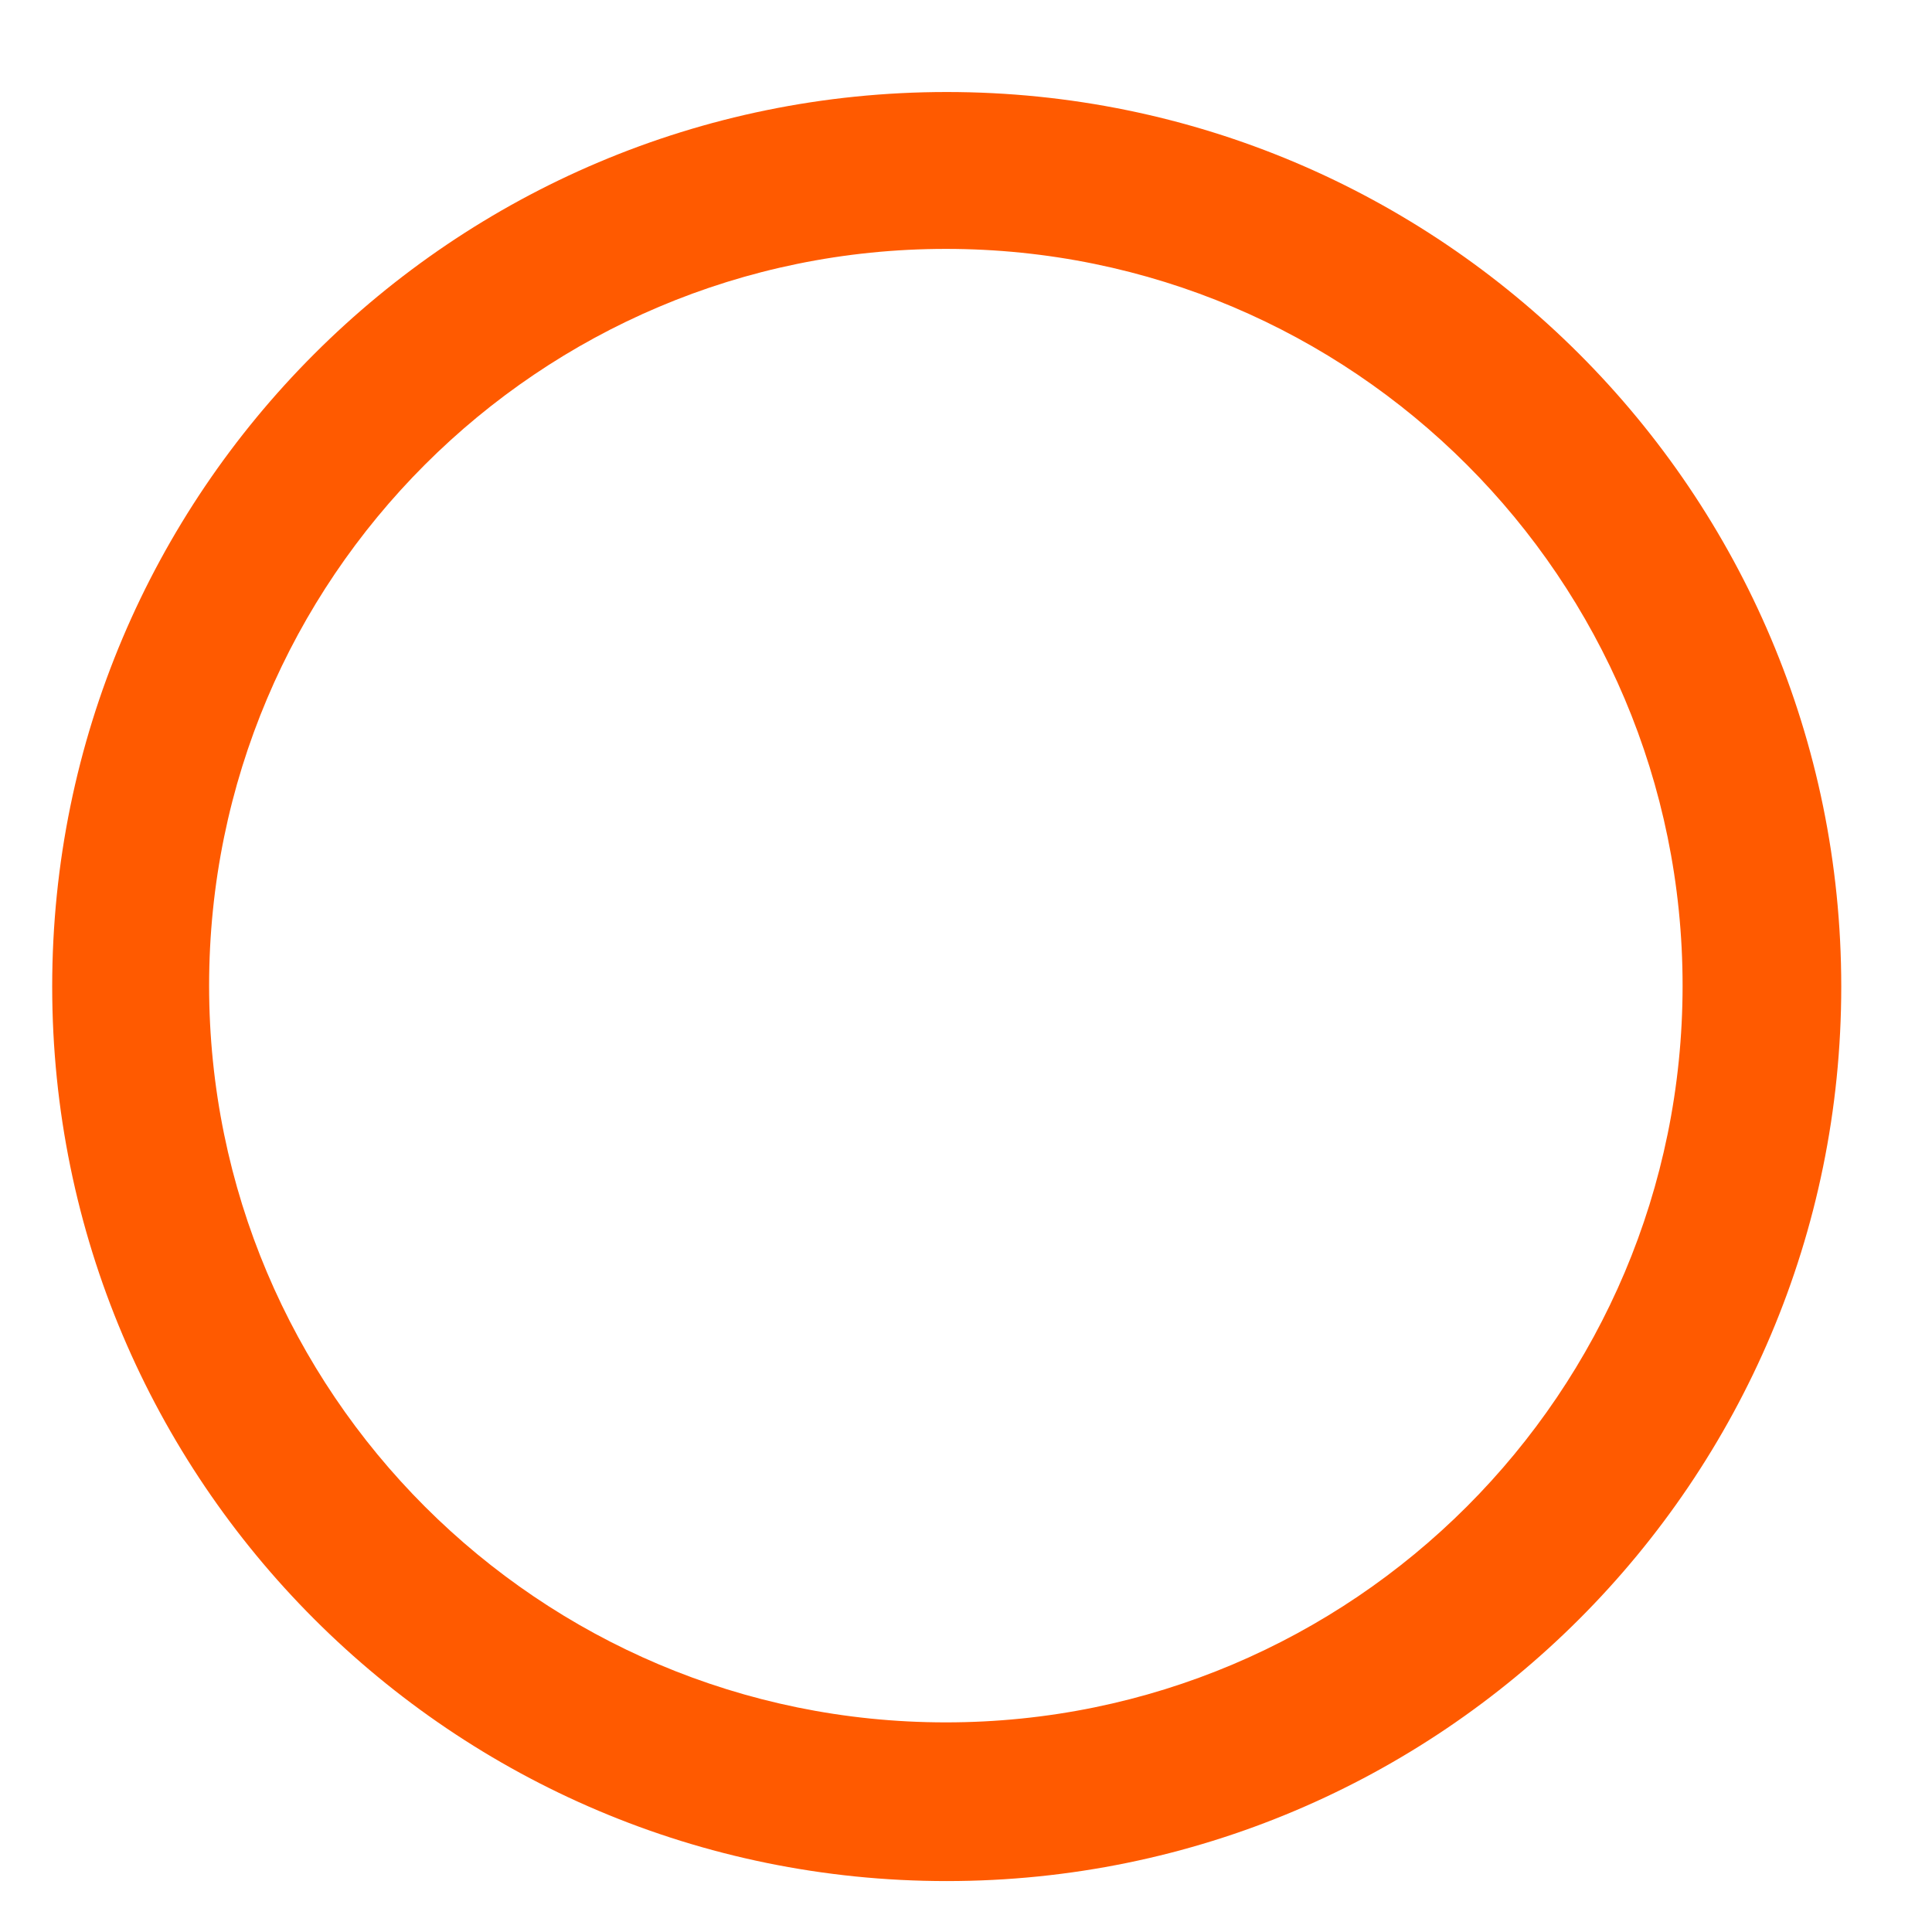
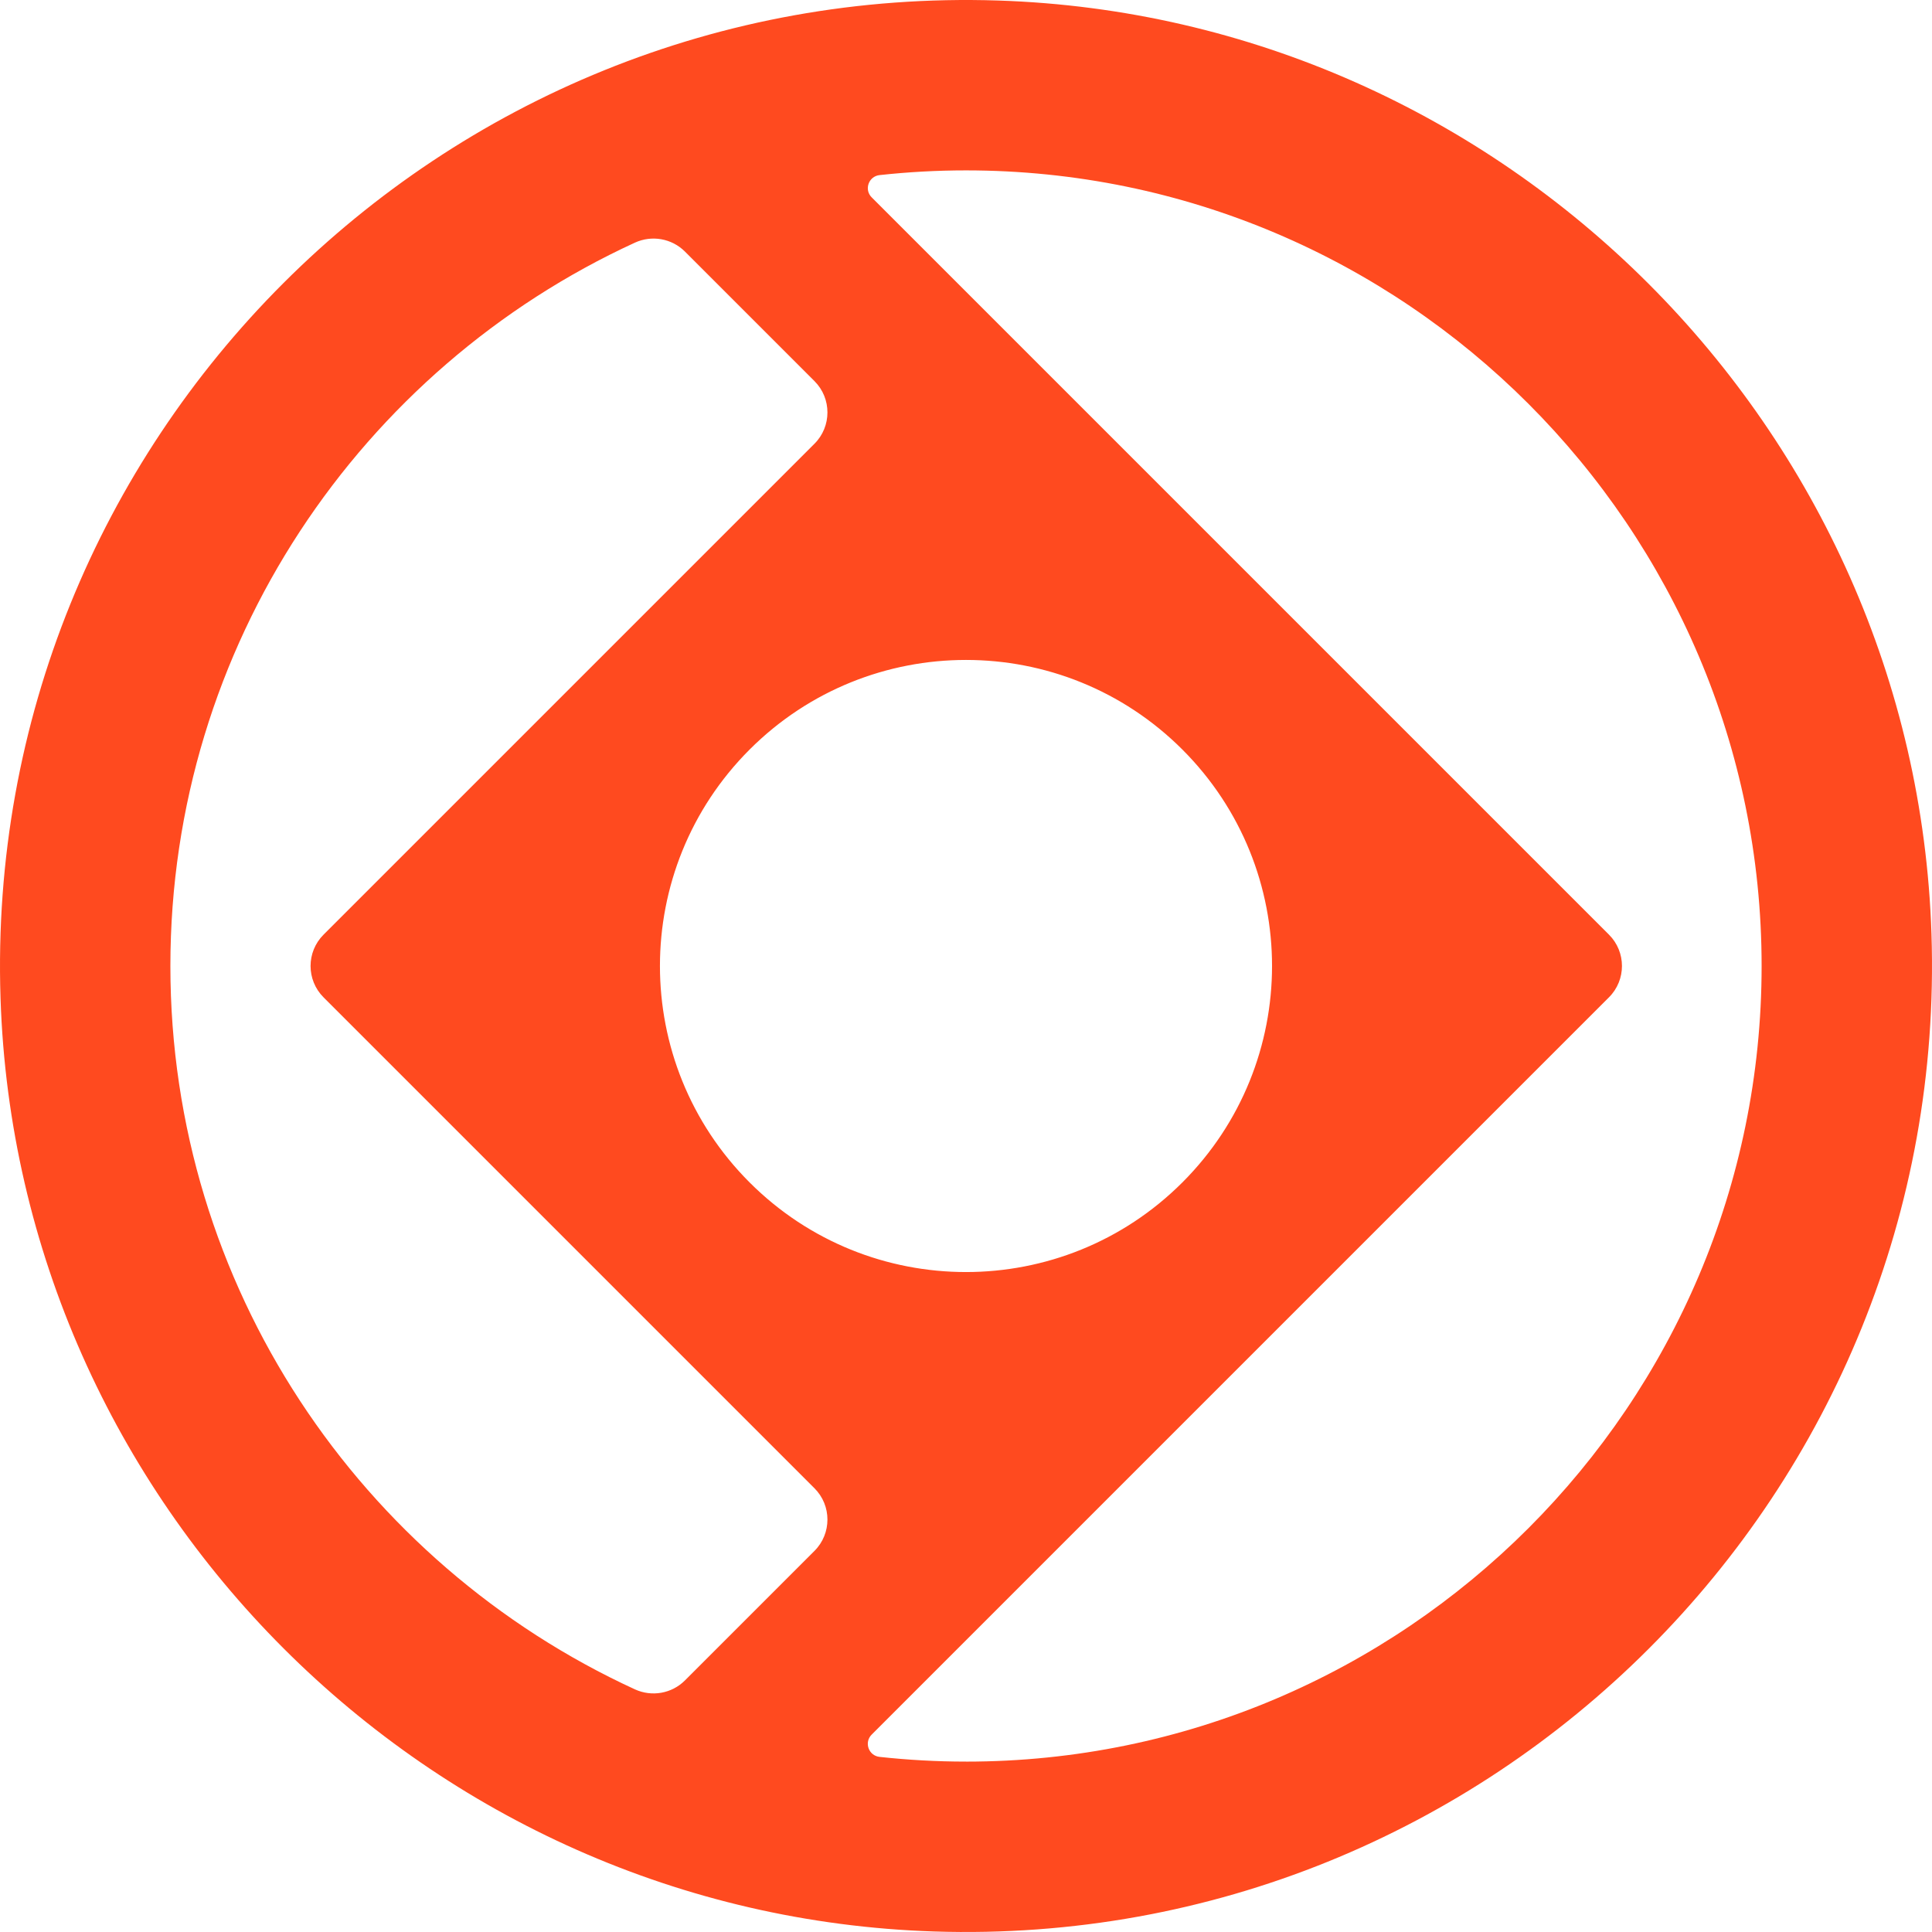
- <svg xmlns="http://www.w3.org/2000/svg" xmlns:xlink="http://www.w3.org/1999/xlink" version="1.1" id="Layer_1" x="0px" y="0px" width="64" height="64" viewBox="0 0 64 64" enable-background="new 0 0 32 32" xml:space="preserve">
-   <defs id="defs7">
-     <marker orient="auto" refY="0.0" refX="0.0" id="Arrow1Lstart" style="overflow:visible">
-       <path id="path1792" d="M 0.0,0.0 L 5.0,-5.0 L -12.5,0.0 L 5.0,5.0 L 0.0,0.0 z " style="fill-rule:evenodd;stroke:#000000;stroke-width:1pt;stroke-opacity:1;fill:#000000;fill-opacity:1" transform="scale(0.8) translate(12.5,0)" />
-     </marker>
-     <linearGradient id="linearGradient6899">
-       <stop id="stop6901" offset="0" style="stop-color:#074cff;stop-opacity:1;" />
-     </linearGradient>
-     <linearGradient id="linearGradient4668">
-       <stop id="stop4670" offset="0" style="stop-color:#009b00;stop-opacity:1;" />
-       <stop id="stop4672" offset="1" style="stop-color:#009b00;stop-opacity:0;" />
-     </linearGradient>
-     <linearGradient id="linearGradient4662">
-       <stop id="stop4664" offset="0" style="stop-color:#008000;stop-opacity:1;" />
-     </linearGradient>
-     <linearGradient id="linearGradient4529">
-       <stop id="stop4531" offset="0" style="stop-color:#0047ff;stop-opacity:1;" />
-     </linearGradient>
-     <linearGradient id="linearGradient4513">
-       <stop id="stop4515" offset="0" style="stop-color:#ffffff;stop-opacity:1;" />
-       <stop id="stop4517" offset="1" style="stop-color:#999999;stop-opacity:1;" />
-     </linearGradient>
-     <linearGradient id="linearGradient3681">
-       <stop style="stop-color:#fff110;stop-opacity:1;" offset="0" id="stop3697" />
-       <stop id="stop3685" offset="1" style="stop-color:#cf7008;stop-opacity:1;" />
-     </linearGradient>
-     <pattern xlink:href="#Strips1_1-4" id="pattern5231" patternTransform="matrix(0.6764373,-0.8182915,2.457831,1.884455,-26.45061,18.29495)" />
-     <pattern patternUnits="userSpaceOnUse" width="2" height="1" patternTransform="matrix(0.6677284,-1.003708,2.426188,2.311455,3.476099,3.534923)" id="Strips1_1-4">
-       <rect style="fill:black;stroke:none" x="0" y="-0.5" width="1" height="2" id="rect4483-4" />
-     </pattern>
-     <pattern xlink:href="#Strips1_1-6" id="pattern5231-4" patternTransform="matrix(0.6677284,-1.003708,2.426188,2.311455,39.61838,8.96928)" />
-     <pattern patternUnits="userSpaceOnUse" width="2" height="1" patternTransform="matrix(0.6677284,-1.003708,2.426188,2.311455,3.476099,3.534923)" id="Strips1_1-6">
-       <rect style="fill:black;stroke:none" x="0" y="-0.5" width="1" height="2" id="rect4483-0" />
-     </pattern>
-     <pattern xlink:href="#pattern5231-3" id="pattern5296" patternTransform="matrix(0.6651338,-1.06313,2.41676,2.448297,-49.76257,2.954681)" />
-     <pattern xlink:href="#Strips1_1-4-3" id="pattern5231-3" patternTransform="matrix(0.6677284,-1.003708,2.426188,2.311455,-26.33628,10.8872)" />
-     <pattern patternUnits="userSpaceOnUse" width="2" height="1" patternTransform="matrix(0.6677284,-1.003708,2.426188,2.311455,3.476099,3.534923)" id="Strips1_1-4-3">
-       <rect style="fill:black;stroke:none" x="0" y="-0.5" width="1" height="2" id="rect4483-4-6" />
-     </pattern>
-     <pattern xlink:href="#Strips1_1-9" id="pattern5330" patternTransform="matrix(0.4284489,-0.6215585,1.556767,1.431396,27.94841,13.30646)" />
-     <pattern patternUnits="userSpaceOnUse" width="2" height="1" patternTransform="matrix(0.6677284,-1.003708,2.426188,2.311455,3.476099,3.534923)" id="Strips1_1-9">
-       <rect style="fill:black;stroke:none" x="0" y="-0.5" width="1" height="2" id="rect4483-3" />
-     </pattern>
-     <linearGradient gradientTransform="translate(127.2727,-51.27273)" gradientUnits="userSpaceOnUse" y2="40.169" x2="4.061" y1="41.088" x1="37.898" id="linearGradient3687" xlink:href="#linearGradient3681" />
-     <linearGradient gradientTransform="translate(127.2727,-51.27273)" gradientUnits="userSpaceOnUse" y2="43.559" x2="59.811" y1="40.485" x1="37.894" id="linearGradient3695" xlink:href="#linearGradient3681" />
-     <linearGradient xlink:href="#linearGradient3681" id="linearGradient3608" gradientUnits="userSpaceOnUse" gradientTransform="translate(-37.00068,-20.48737)" x1="37.894" y1="40.485" x2="59.811" y2="43.559" />
-     <radialGradient xlink:href="#linearGradient4513" id="radialGradient4538" gradientUnits="userSpaceOnUse" gradientTransform="matrix(1,0,0,1.184116,-8.517325,-3.409757)" cx="32.152" cy="7.932" fx="32.152" fy="7.932" r="23.635" />
-     <radialGradient xlink:href="#linearGradient4513" id="radialGradient4538-6" gradientUnits="userSpaceOnUse" gradientTransform="matrix(1,0,0,1.184116,-8.517325,-3.409757)" cx="32.152" cy="7.932" fx="32.152" fy="7.932" r="23.635" />
-     <radialGradient xlink:href="#linearGradient4513" id="radialGradient3069" gradientUnits="userSpaceOnUse" gradientTransform="matrix(0.3949791,0,0,1.184116,-2.716491,-26.06701)" cx="32.152" cy="35.869" fx="32.152" fy="35.869" r="23.635" />
-     <radialGradient xlink:href="#linearGradient4513" id="radialGradient3102" gradientUnits="userSpaceOnUse" gradientTransform="matrix(0.3949791,0,0,1.184116,-2.716491,-26.06701)" cx="32.152" cy="35.869" fx="32.152" fy="35.869" r="23.635" />
-     <pattern xlink:href="#Strips1_1-4-9" id="pattern5231-9" patternTransform="matrix(0.6764373,-0.8182915,2.457831,1.884455,-26.45061,18.29495)" />
-     <pattern patternUnits="userSpaceOnUse" width="2" height="1" patternTransform="matrix(0.6677284,-1.003708,2.426188,2.311455,3.476099,3.534923)" id="Strips1_1-4-9">
-       <rect style="fill:black;stroke:none" x="0" y="-0.5" width="1" height="2" id="rect4483-4-2" />
-     </pattern>
-     <pattern xlink:href="#Strips1_1-6-8" id="pattern5231-4-1" patternTransform="matrix(0.6677284,-1.003708,2.426188,2.311455,39.61838,8.96928)" />
-     <pattern patternUnits="userSpaceOnUse" width="2" height="1" patternTransform="matrix(0.6677284,-1.003708,2.426188,2.311455,3.476099,3.534923)" id="Strips1_1-6-8">
-       <rect style="fill:black;stroke:none" x="0" y="-0.5" width="1" height="2" id="rect4483-0-0" />
-     </pattern>
-     <pattern xlink:href="#pattern5231-3-7" id="pattern5296-6" patternTransform="matrix(0.6651338,-1.06313,2.41676,2.448297,-49.76257,2.954681)" />
-     <pattern xlink:href="#Strips1_1-4-3-8" id="pattern5231-3-7" patternTransform="matrix(0.6677284,-1.003708,2.426188,2.311455,-26.33628,10.8872)" />
-     <pattern patternUnits="userSpaceOnUse" width="2" height="1" patternTransform="matrix(0.6677284,-1.003708,2.426188,2.311455,3.476099,3.534923)" id="Strips1_1-4-3-8">
-       <rect style="fill:black;stroke:none" x="0" y="-0.5" width="1" height="2" id="rect4483-4-6-4" />
-     </pattern>
-     <pattern xlink:href="#Strips1_1-9-7" id="pattern5330-0" patternTransform="matrix(0.4284489,-0.6215585,1.556767,1.431396,27.94841,13.30646)" />
-     <pattern patternUnits="userSpaceOnUse" width="2" height="1" patternTransform="matrix(0.6677284,-1.003708,2.426188,2.311455,3.476099,3.534923)" id="Strips1_1-9-7">
-       <rect style="fill:black;stroke:none" x="0" y="-0.5" width="1" height="2" id="rect4483-3-7" />
-     </pattern>
-     <linearGradient gradientTransform="translate(127.2727,-51.27273)" gradientUnits="userSpaceOnUse" y2="40.169" x2="4.061" y1="41.088" x1="37.898" id="linearGradient4480" xlink:href="#linearGradient3681" />
-     <linearGradient gradientTransform="translate(127.2727,-51.27273)" gradientUnits="userSpaceOnUse" y2="43.559" x2="59.811" y1="40.485" x1="37.894" id="linearGradient4482" xlink:href="#linearGradient3681" />
-     <linearGradient xlink:href="#linearGradient3681" id="linearGradient4484" gradientUnits="userSpaceOnUse" gradientTransform="translate(-37.00068,-20.48737)" x1="37.894" y1="40.485" x2="59.811" y2="43.559" />
-     <radialGradient xlink:href="#linearGradient4513" id="radialGradient4538-3" gradientUnits="userSpaceOnUse" gradientTransform="matrix(1,0,0,1.184116,-8.517325,-3.409757)" cx="32.152" cy="7.932" fx="32.152" fy="7.932" r="23.635" />
-     <radialGradient xlink:href="#linearGradient4513" id="radialGradient4538-6-9" gradientUnits="userSpaceOnUse" gradientTransform="matrix(1,0,0,1.184116,-8.517325,-3.409757)" cx="32.152" cy="7.932" fx="32.152" fy="7.932" r="23.635" />
-     <radialGradient xlink:href="#linearGradient4513" id="radialGradient3069-7" gradientUnits="userSpaceOnUse" gradientTransform="matrix(0.3949791,0,0,1.184116,-2.716491,-26.06701)" cx="32.152" cy="35.869" fx="32.152" fy="35.869" r="23.635" />
-     <radialGradient xlink:href="#linearGradient4513" id="radialGradient3102-2" gradientUnits="userSpaceOnUse" gradientTransform="matrix(0.3949791,0,0,1.184116,-2.716491,-26.06701)" cx="32.152" cy="35.869" fx="32.152" fy="35.869" r="23.635" />
+ <svg xmlns="http://www.w3.org/2000/svg" id="Layer_1" viewBox="0 0 1000 1000">
+   <defs>
+     <style>.cls-1{fill:#ff4a1f;}</style>
  </defs>
-   <g style="fill:#000000;fill-opacity:1;stroke:none" id="g1504" transform="matrix(0.1109209,0,0,0.1109209,4.060724,-3.740451)">
- </g>
-   <g style="fill:#000000;fill-opacity:1;stroke:none" id="g1506" transform="matrix(0.1109209,0,0,0.1109209,4.060724,-3.740451)">
- </g>
-   <g style="fill:#000000;fill-opacity:1;stroke:none" id="g1508" transform="matrix(0.1109209,0,0,0.1109209,4.060724,-3.740451)">
- </g>
-   <g style="fill:#000000;fill-opacity:1;stroke:none" id="g1510" transform="matrix(0.1109209,0,0,0.1109209,4.060724,-3.740451)">
- </g>
-   <g style="fill:#000000;fill-opacity:1;stroke:none" id="g1512" transform="matrix(0.1109209,0,0,0.1109209,4.060724,-3.740451)">
- </g>
-   <g style="fill:#000000;fill-opacity:1;stroke:none" id="g1514" transform="matrix(0.1109209,0,0,0.1109209,4.060724,-3.740451)">
- </g>
-   <g style="fill:#000000;fill-opacity:1;stroke:none" id="g1516" transform="matrix(0.1109209,0,0,0.1109209,4.060724,-3.740451)">
- </g>
-   <g style="fill:#000000;fill-opacity:1;stroke:none" id="g1518" transform="matrix(0.1109209,0,0,0.1109209,4.060724,-3.740451)">
- </g>
-   <g style="fill:#000000;fill-opacity:1;stroke:none" id="g1520" transform="matrix(0.1109209,0,0,0.1109209,4.060724,-3.740451)">
- </g>
-   <g style="fill:#000000;fill-opacity:1;stroke:none" id="g1522" transform="matrix(0.1109209,0,0,0.1109209,4.060724,-3.740451)">
- </g>
-   <g style="fill:#000000;fill-opacity:1;stroke:none" id="g1524" transform="matrix(0.1109209,0,0,0.1109209,4.060724,-3.740451)">
- </g>
-   <g style="fill:#000000;fill-opacity:1;stroke:none" id="g1526" transform="matrix(0.1109209,0,0,0.1109209,4.060724,-3.740451)">
- </g>
-   <g style="fill:#000000;fill-opacity:1;stroke:none" id="g1528" transform="matrix(0.1109209,0,0,0.1109209,4.060724,-3.740451)">
- </g>
-   <g style="fill:#000000;fill-opacity:1;stroke:none" id="g1530" transform="matrix(0.1109209,0,0,0.1109209,4.060724,-3.740451)">
- </g>
-   <g style="fill:#000000;fill-opacity:1;stroke:none" id="g1532" transform="matrix(0.1109209,0,0,0.1109209,4.060724,-3.740451)">
- </g>
-   <g id="layer1">
-     <path id="path2-7" style="display:inline;fill:#ff5a00;fill-opacity:1;stroke:none;stroke-width:0.049;stroke-opacity:1" d="M 31.362,3.048 A 29.633,29.633 0 0 0 1.729,32.68 29.633,29.633 0 0 0 31.362,62.313 29.633,29.633 0 0 0 60.994,32.68 29.633,29.633 0 0 0 31.362,3.048 Z m -0.03,5.197 A 24.405,24.405 0 0 1 55.738,32.65 24.405,24.405 0 0 1 31.332,57.056 24.405,24.405 0 0 1 6.927,32.65 24.405,24.405 0 0 1 31.332,8.245 Z" />
-   </g>
+   <path class="cls-1" d="m516.58.27C227.8-9.12-9.12,227.81.27,516.59c8.52,262,221.15,474.62,483.15,483.14,288.78,9.39,525.7-227.54,516.31-516.32C991.21,221.42,778.58,8.79,516.58.27ZM88.19,500c0-165.95,98.68-309.26,240.43-374.4,8.75-4.02,19.09-2.2,25.9,4.61l67.05,67.05c8.95,8.95,8.95,23.47,0,32.42l-254.11,254.11c-8.95,8.95-8.95,23.47,0,32.42l254.11,254.11c8.95,8.95,8.95,23.47,0,32.42l-67.05,67.05c-6.81,6.81-17.15,8.63-25.9,4.61-141.75-65.14-240.43-208.45-240.43-374.4Zm523.82,112.01h0c-61.86,61.87-162.17,61.87-224.03,0h0c-61.86-61.86-61.86-162.16,0-224.03h0c61.86-61.86,162.17-61.86,224.03,0h0c61.86,61.86,61.86,162.16,0,224.03Zm-112.02,299.79c-15.12,0-30.05-.84-44.74-2.44-5.66-.62-8.11-7.48-4.09-11.51l381.65-381.65c8.95-8.95,8.95-23.47,0-32.42L451.17,102.14c-4.02-4.02-1.57-10.89,4.09-11.51,14.7-1.6,29.62-2.44,44.74-2.44,227.07,0,411.81,184.74,411.81,411.81s-184.74,411.81-411.81,411.81Z" />
</svg>
